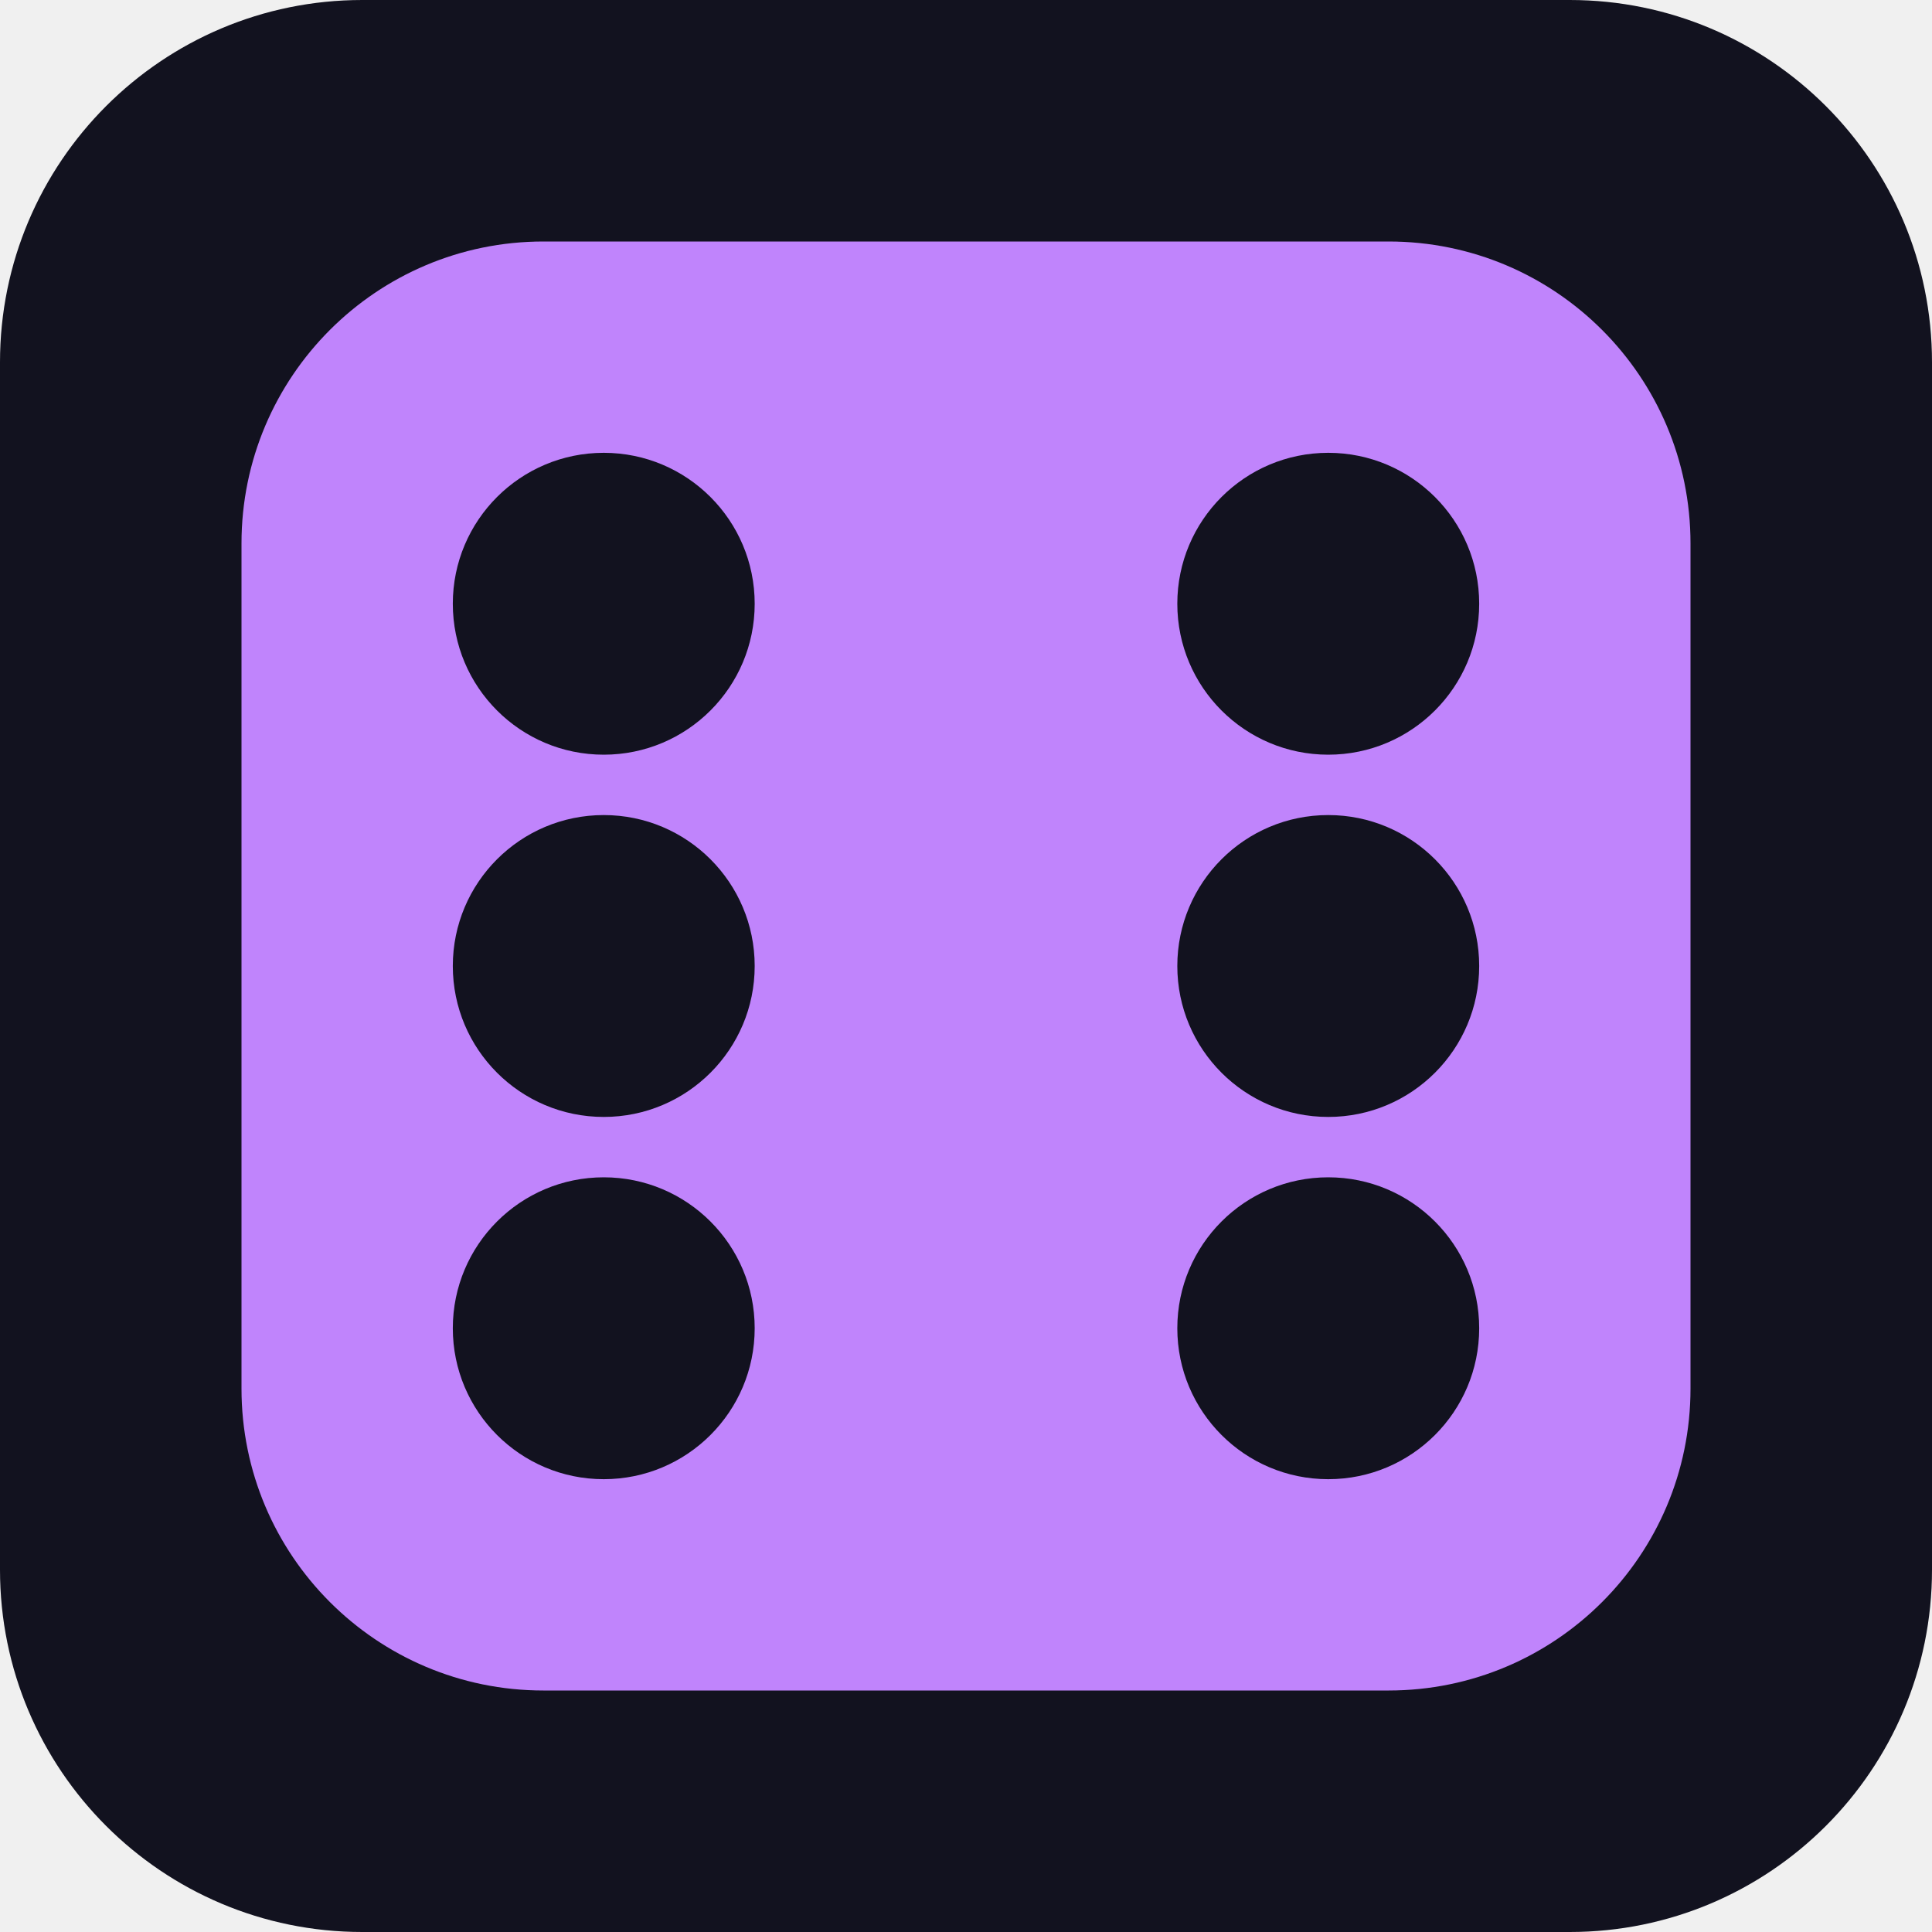
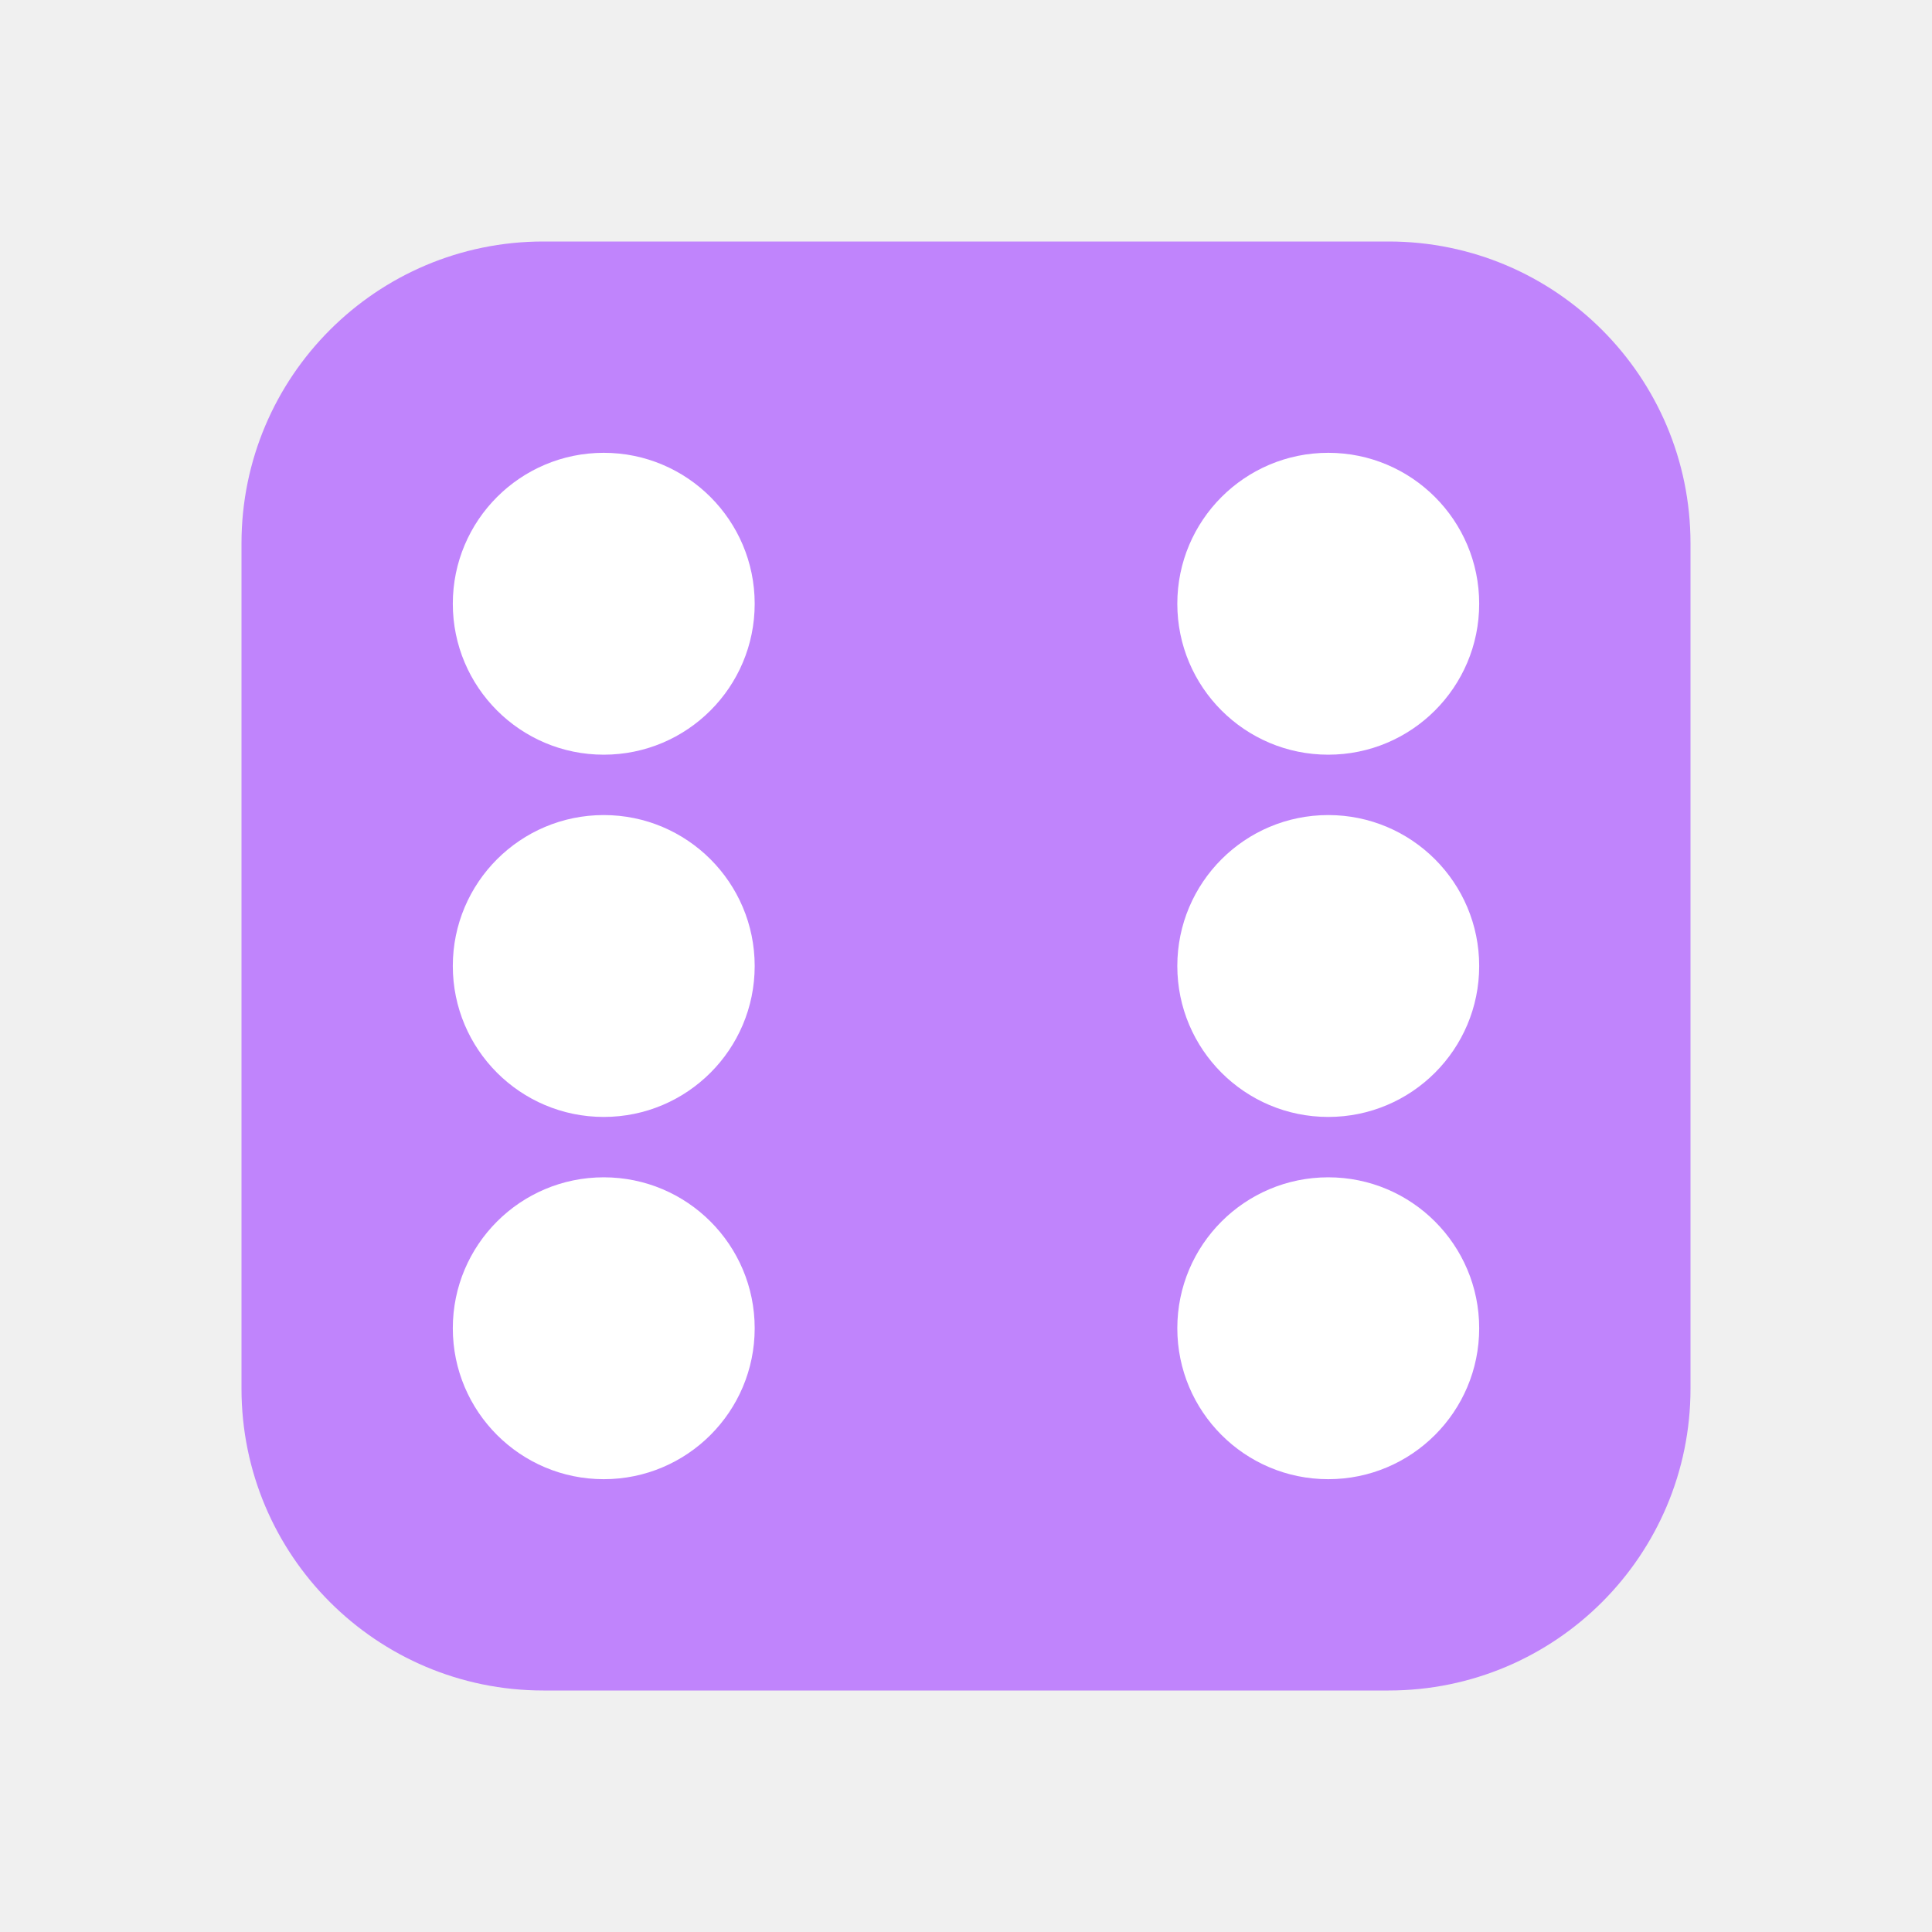
<svg xmlns="http://www.w3.org/2000/svg" viewBox="0 0 32 32">
-   <rect width="32" height="32" rx="6" fill="#12121f" />
  <rect x="4" y="4" width="24" height="24" rx="5" fill="#c084fc" />
-   <circle cx="10" cy="10" r="2.5" fill="#12121f" />
-   <circle cx="22" cy="10" r="2.5" fill="#12121f" />
-   <circle cx="10" cy="16" r="2.5" fill="#12121f" />
-   <circle cx="22" cy="16" r="2.5" fill="#12121f" />
-   <circle cx="10" cy="22" r="2.5" fill="#12121f" />
-   <circle cx="22" cy="22" r="2.5" fill="#12121f" />
+   <circle cx="10" cy="10" r="2.5" fill="#ffffff" />
+   <circle cx="22" cy="10" r="2.5" fill="#ffffff" />
+   <circle cx="10" cy="16" r="2.5" fill="#ffffff" />
+   <circle cx="22" cy="16" r="2.5" fill="#ffffff" />
+   <circle cx="10" cy="22" r="2.5" fill="#ffffff" />
+   <circle cx="22" cy="22" r="2.5" fill="#ffffff" />
</svg>
